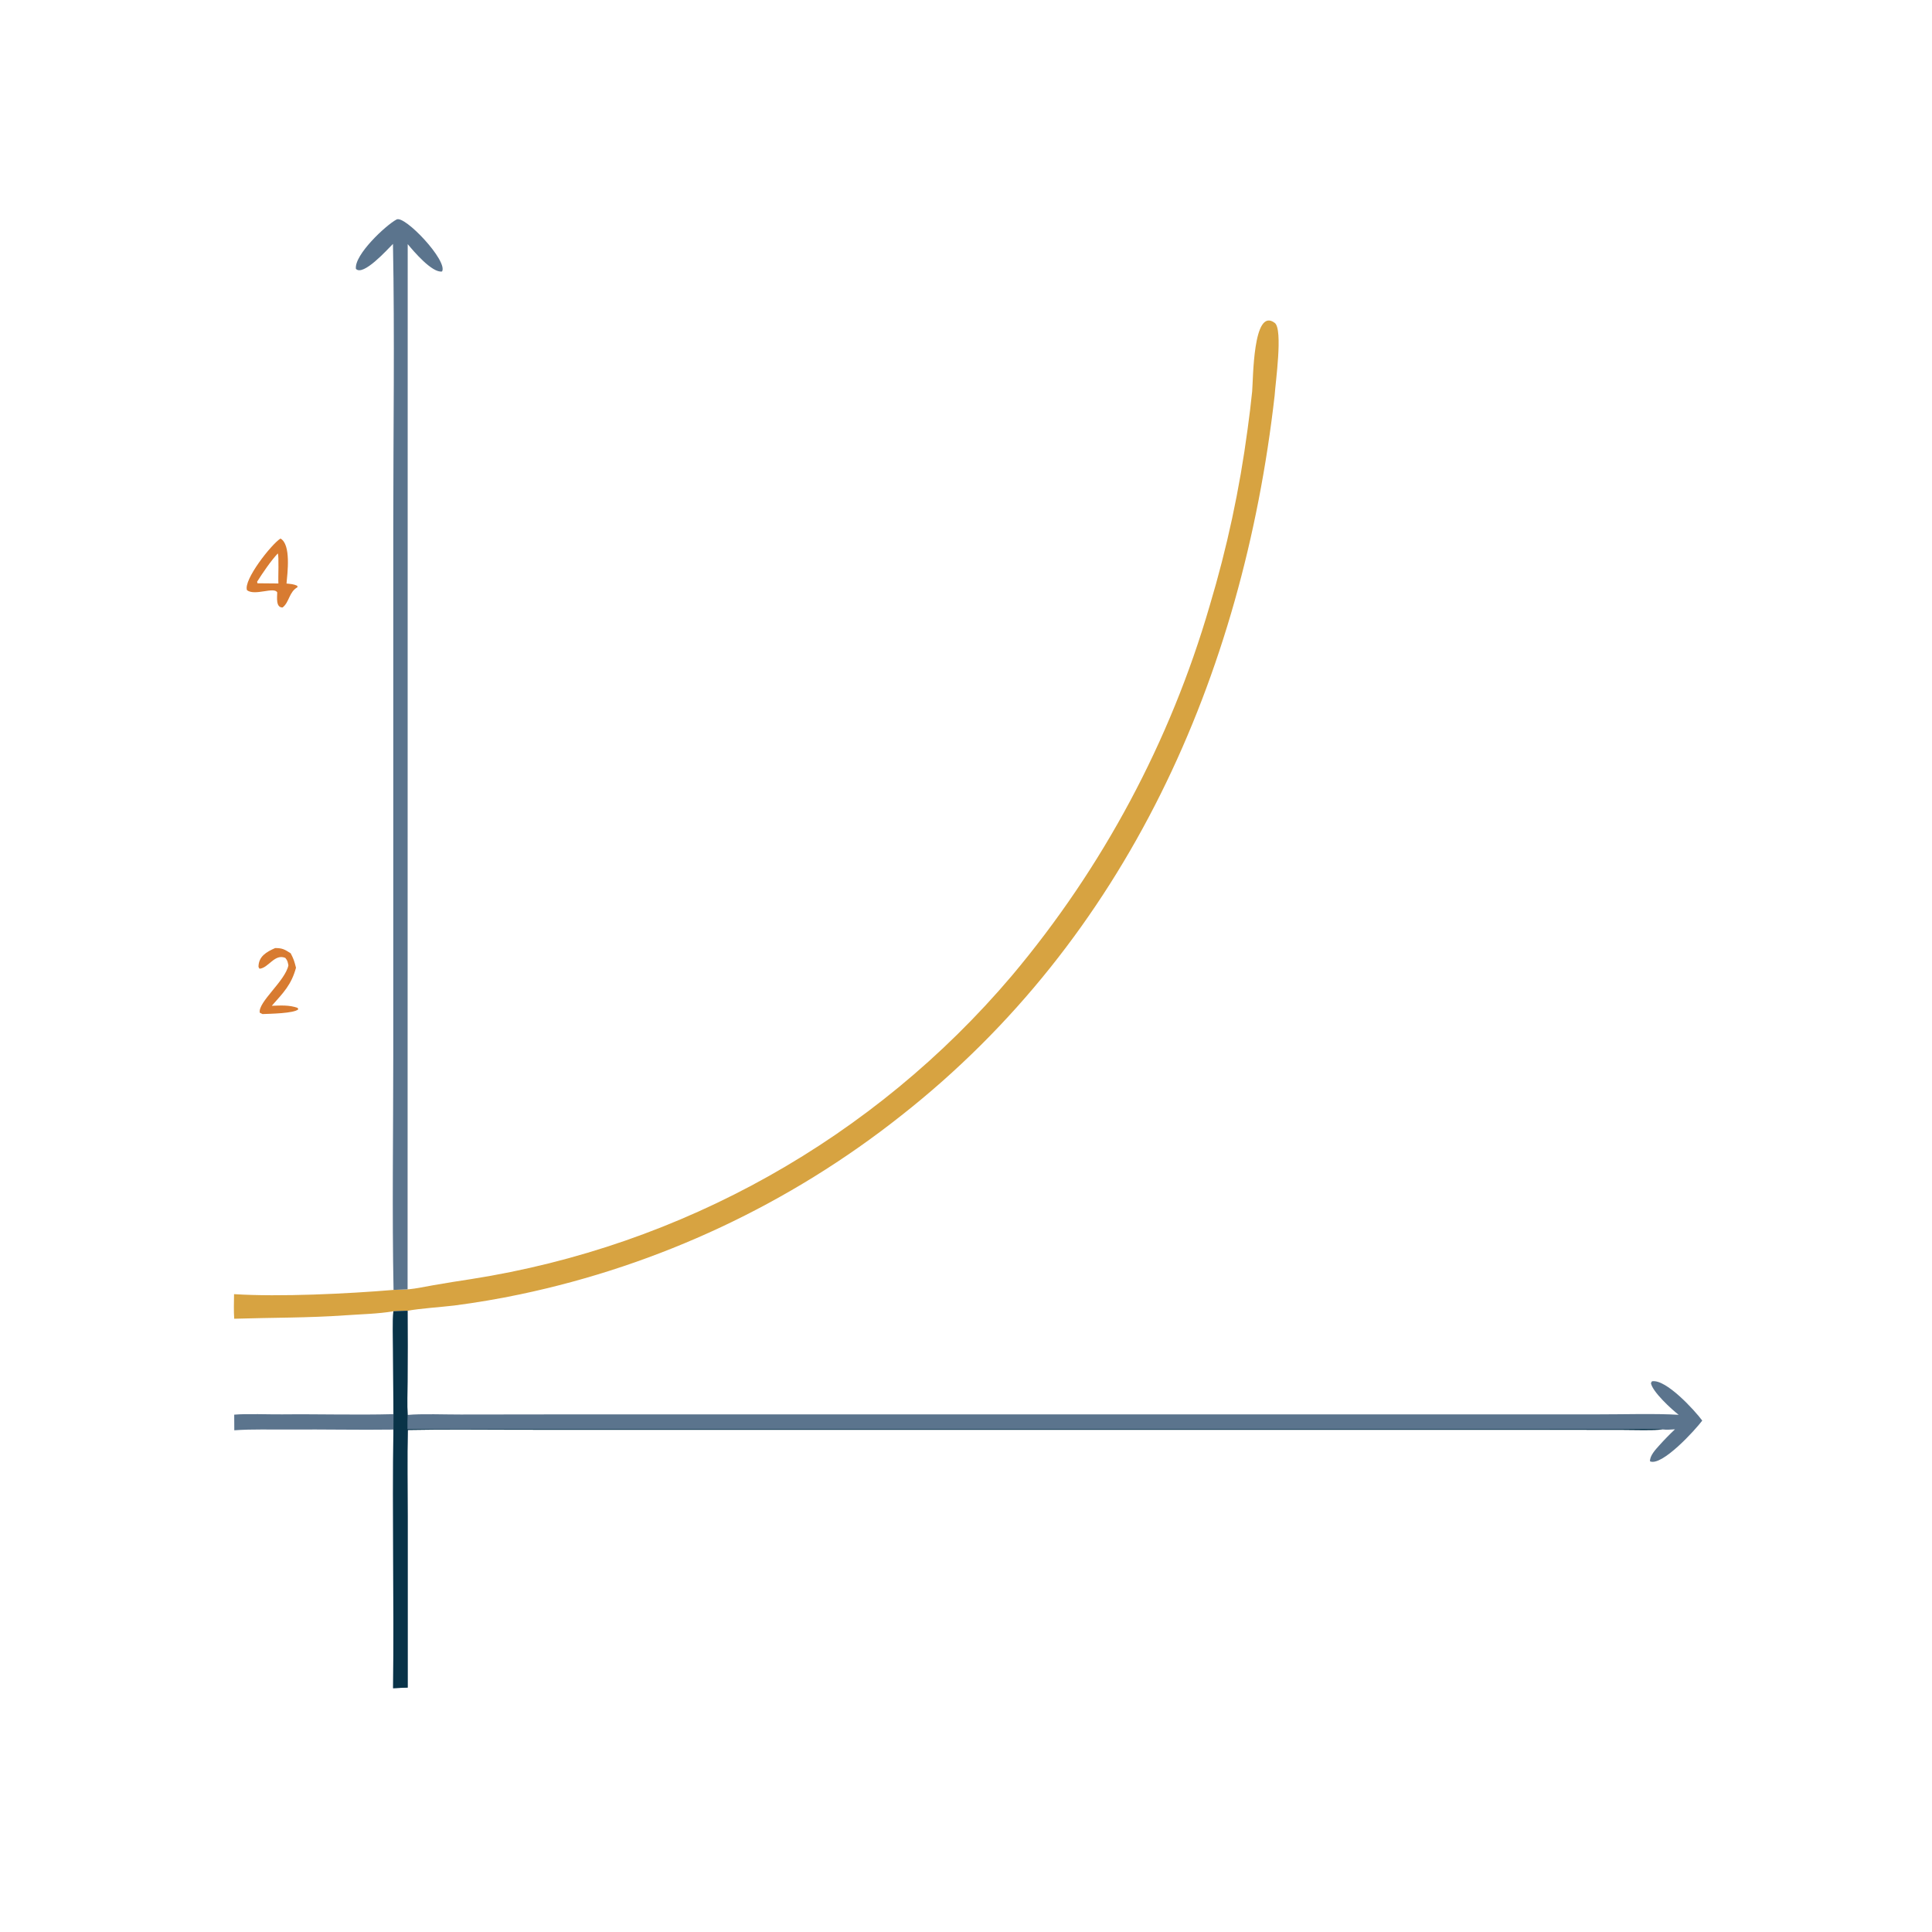
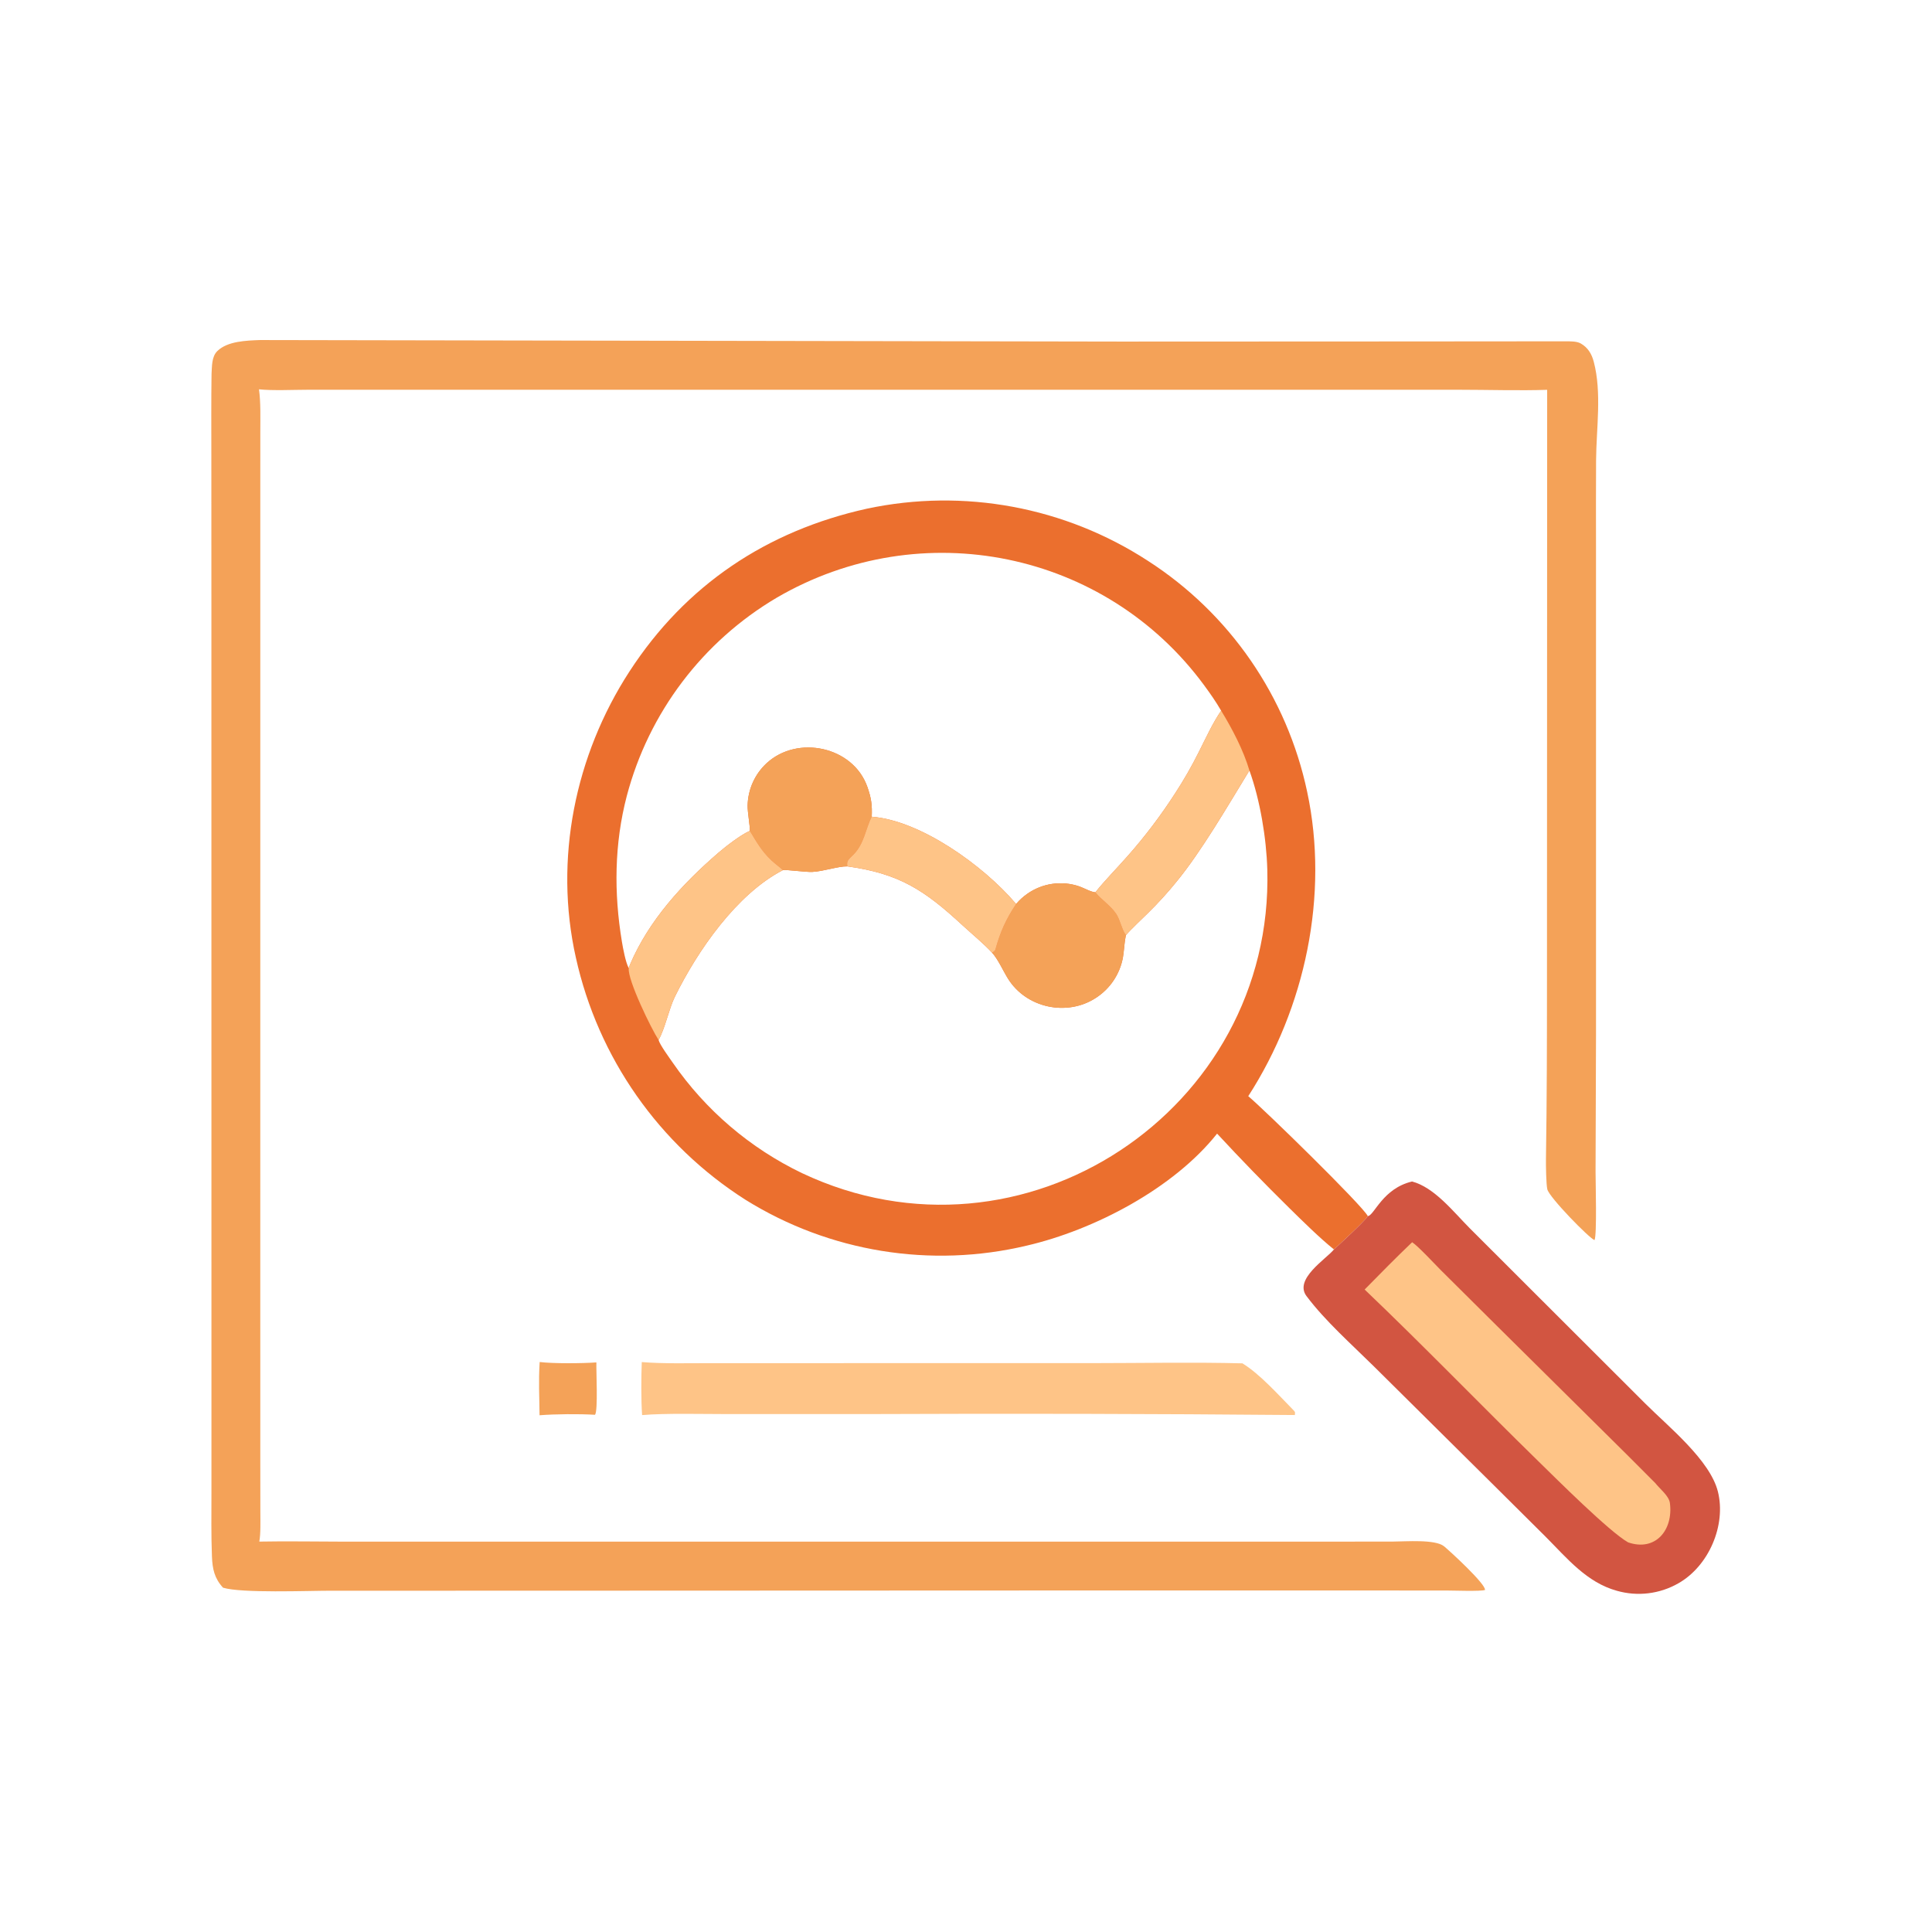
<svg xmlns="http://www.w3.org/2000/svg" version="1.1" style="display: block;" viewBox="0 0 2048 2048" width="512" height="512" preserveAspectRatio="none">
-   <path transform="translate(0,0)" fill="rgb(215,163,65)" d="M 432.063 1366.72 L 433.917 1366.61 C 439.444 1366.23 453.13 1363.47 459.218 1362.41 C 472.647 1360.07 486.104 1357.88 499.586 1355.87 C 722.971 1320.92 926.339 1206.8 1072.56 1034.35 C 1169.02 919.661 1240.45 786.093 1282.29 642.199 C 1300.78 580.469 1313.97 518.853 1322.51 454.925 C 1324.36 441.626 1325.97 428.295 1327.34 414.939 C 1328.49 402.647 1328.05 324.734 1351.3 342.302 C 1360.26 349.075 1351.88 406.568 1351.19 419.113 C 1317.38 716.221 1194.54 994.575 955.205 1182.65 C 837.008 1276.26 698.67 1341.12 551.111 1372.11 C 528.094 1376.93 504.898 1380.86 481.577 1383.89 C 467.931 1385.53 444.598 1387.08 432.043 1389.47 L 417.001 1390.02 C 401.096 1392.74 382.351 1393.13 366.06 1394.28 C 326.724 1397.08 287.641 1396.66 248.283 1397.92 C 247.656 1390.03 248.023 1379.91 248.097 1371.84 C 296.257 1374.94 368.501 1371.45 417.179 1367.36 L 432.063 1366.72 z" />
-   <path transform="translate(0,0)" fill="rgb(91,116,141)" d="M 417.001 1390.02 L 432.043 1389.47 C 432.214 1414.33 432.207 1439.19 432.022 1464.05 C 431.989 1474.51 431.482 1489.76 432.113 1499.89 C 446.297 1498.46 473.058 1499.52 488.412 1499.44 L 613.446 1499.28 L 993.027 1499.29 L 1518.65 1499.28 L 1693.13 1499.29 C 1718.84 1499.34 1755.14 1498.24 1779.48 1499.75 C 1772.11 1494.17 1751.48 1475.18 1750.06 1466.13 L 1751.11 1464.26 C 1765.69 1461.4 1796.24 1494.77 1804.46 1505.88 C 1797.29 1515.53 1761.81 1554.61 1749.09 1549.08 C 1748.75 1543.12 1754.94 1536.6 1758.94 1532.14 C 1764.23 1526.24 1769.76 1520.57 1775.52 1515.14 C 1771.12 1515.38 1766.77 1515.83 1762.43 1515.26 C 1752.75 1516.38 1731.75 1515.75 1721.38 1515.71 L 1646.37 1515.61 L 1391.89 1515.62 L 757.436 1515.63 L 551.214 1515.6 C 511.991 1515.58 471.399 1515.06 432.281 1515.83 C 431.571 1545.52 432.168 1577.81 432.154 1607.66 L 432.158 1788.93 C 427.096 1789.03 421.799 1789.36 416.72 1789.59 C 417.622 1698.41 415.927 1606.59 417.018 1515.42 L 417.063 1499.07 L 416.627 1430.32 C 416.578 1419.17 415.984 1400.67 417.001 1390.02 z" />
-   <path transform="translate(0,0)" fill="rgb(9,51,72)" d="M 417.001 1390.02 L 432.043 1389.47 C 432.214 1414.33 432.207 1439.19 432.022 1464.05 C 431.989 1474.51 431.482 1489.76 432.113 1499.89 C 431.944 1505.06 431.799 1509.77 431.924 1514.96 L 1358.94 1514.95 L 1636.67 1514.95 L 1719.91 1514.9 C 1729.65 1514.89 1753.98 1514.29 1762.43 1515.26 C 1752.75 1516.38 1731.75 1515.75 1721.38 1515.71 L 1646.37 1515.61 L 1391.89 1515.62 L 757.436 1515.63 L 551.214 1515.6 C 511.991 1515.58 471.399 1515.06 432.281 1515.83 C 431.571 1545.52 432.168 1577.81 432.154 1607.66 L 432.158 1788.93 C 427.096 1789.03 421.799 1789.36 416.72 1789.59 C 417.622 1698.41 415.927 1606.59 417.018 1515.42 L 417.063 1499.07 L 416.627 1430.32 C 416.578 1419.17 415.984 1400.67 417.001 1390.02 z" />
-   <path transform="translate(0,0)" fill="rgb(91,116,141)" d="M 416.563 258.548 C 410.548 264.559 384.906 293.237 377.283 284.991 C 375.397 270.152 408.874 238.818 420.417 232.641 C 429.085 228.002 474.996 276.581 468.609 287.772 C 458.117 289.621 438.25 266.128 432.182 258.772 L 432.063 1366.72 L 417.179 1367.36 C 415.558 1286.04 416.88 1200.51 416.88 1118.95 L 416.895 556.467 C 416.899 458.672 418.418 356.095 416.563 258.548 z" />
-   <path transform="translate(0,0)" fill="rgb(91,116,141)" d="M 248.274 1499.6 C 261.597 1498.42 285.149 1499.43 299.066 1499.28 C 338.232 1498.88 377.928 1500.1 417.063 1499.07 L 417.018 1515.42 C 380.56 1515.94 343.629 1515.06 307.14 1515.38 C 287.858 1515.55 267.519 1514.77 248.366 1516.17 L 248.274 1499.6 z" />
-   <path transform="translate(0,0)" fill="rgb(216,123,49)" d="M 297.322 570.869 C 308.698 577.146 304.709 607.584 303.721 618.557 C 308.003 619.052 311.134 619.101 315.066 620.917 L 315.404 622.429 C 306.242 627.588 306.873 638.201 299.59 643.933 C 292.192 644.234 293.814 633.143 293.869 627.987 C 290.582 621.608 270.26 632.017 261.849 625.646 C 257.715 615.036 287.526 577.028 297.322 570.869 z M 273.87 618.309 C 280.918 618.369 288.076 618.361 295.113 618.505 C 294.714 612.204 295.881 589.472 294.471 586.692 C 287.324 594.237 278.041 607.853 272.574 616.626 L 272.873 618.262 L 273.87 618.309 z" />
-   <path transform="translate(0,0)" fill="rgb(216,123,49)" d="M 291.67 1004.99 C 299.291 1004.94 301.695 1006.42 308.159 1010.54 C 311.531 1017.09 311.943 1018.81 313.773 1025.83 C 308.818 1044.06 300.309 1052.34 288.106 1066.18 C 297.375 1065.86 306.696 1065.18 315.515 1068.41 L 316.194 1069.93 C 311.645 1074.31 285.945 1074.62 278.262 1074.95 L 275.368 1073.51 C 273.245 1062.35 302.347 1039.93 305.727 1023.29 C 304.899 1019.49 304.946 1018.45 302.425 1015.41 C 291.061 1010.62 284.546 1026.28 275.067 1026.88 L 274.003 1024.97 C 274.064 1013.68 282.611 1009.01 291.67 1004.99 z" />
+   <path transform="translate(0,0)" fill="rgb(235,111,46)" d="M 1290.17 1201.69 C 1244.06 1259.81 1159.94 1303.82 1088.37 1320.42 C 986.527 1344.65 879.225 1327.17 790.34 1271.87 C 698.65 1213.56 633.922 1121.18 610.436 1015.09 C 587.083 911.009 609.518 800.686 667.279 711.746 C 726.877 619.976 812.939 562.675 918.92 539.232 C 1021.59 517.369 1128.73 537.231 1216.74 594.44 C 1303.49 650.254 1364.31 738.446 1385.65 839.366 C 1409.08 948.714 1383.56 1068.51 1323.2 1162 C 1339.25 1175.26 1444.41 1277.98 1449.96 1289.15 C 1446.09 1295.15 1420.22 1318.74 1414.04 1324.46 C 1398.95 1312.4 1380.53 1294.13 1366.49 1280.35 C 1340.46 1254.72 1315.01 1228.49 1290.17 1201.69 z M 1193.56 991.278 L 1193.21 992.845 C 1191.91 998.884 1191.55 1007.99 1190.37 1014.84 C 1187.15 1032.55 1176.72 1048.14 1161.57 1057.86 C 1131.05 1077.74 1088.04 1068.57 1068.61 1037.56 C 1063.38 1029.21 1058.03 1016.87 1051.63 1009.87 C 1042.86 1000.32 1029.84 989.652 1020.15 980.697 C 980.006 943.594 953.286 925.986 898.259 918.387 C 888.578 918.174 873.012 923.645 861.239 924.264 C 854.197 924.634 832.012 921.536 829.881 922.37 C 780.91 947.73 739.541 1007.52 715.416 1056.52 C 709.048 1069.46 704.874 1090.77 698.094 1102.36 C 699.456 1107.58 709.63 1121.38 713.312 1126.72 C 748.026 1176.92 795.224 1217.2 850.252 1243.6 C 1084.26 1354.14 1350.53 1176.57 1343.39 921.607 C 1342.46 888.526 1335.68 847.797 1324.43 816.749 C 1301.95 853.487 1273.35 902.93 1246.77 935.074 C 1237.58 946.402 1227.75 957.203 1217.35 967.425 C 1210.84 973.897 1199.15 984.753 1193.56 991.278 z M 794.85 880.774 C 795.278 876.712 792.335 860.942 792.504 853.754 C 792.889 836.756 800.141 820.639 812.607 809.077 C 845.48 778.699 904.443 791.358 919.456 834.192 C 923.605 846.028 924.604 853.242 924.087 865.753 C 976.156 869.762 1042.5 917.881 1076 956.978 L 1077.12 958.289 C 1080.84 953.92 1084.12 950.958 1088.75 947.621 C 1104.89 936.169 1125.56 933.206 1144.26 939.661 C 1148.77 941.22 1156.96 945.814 1161.15 945.876 C 1171.03 933.401 1184.51 919.835 1195.33 907.47 C 1213.68 886.732 1230.42 864.632 1245.43 841.359 C 1254.75 827.103 1263.24 812.311 1270.83 797.062 C 1277.87 783.168 1285.77 765.795 1294.49 753.415 C 1289.1 744.072 1282.88 735.185 1276.49 726.496 C 1171.86 584.139 976.79 544.125 823.357 633.59 C 744.819 679.964 687.725 755.426 664.455 843.615 C 651.164 894.447 650.665 946.445 659.238 998.181 C 660.388 1005.12 663.231 1020.54 666.541 1026.27 C 666.93 1025 667.318 1023.71 667.847 1022.47 C 687.842 975.553 723.433 936.836 761.62 903.893 C 769.352 897.224 785.659 884.613 794.85 880.774 z" />
+   <path transform="translate(0,0)" fill="rgb(244,162,88)" d="M 1077.12 958.289 C 1080.84 953.92 1084.12 950.958 1088.75 947.621 C 1104.89 936.169 1125.56 933.206 1144.26 939.661 C 1148.77 941.22 1156.96 945.814 1161.15 945.876 C 1167.87 954.176 1176.96 959.582 1183.15 968.638 C 1187.33 974.746 1189.37 986.087 1193.56 991.278 L 1193.21 992.845 C 1191.91 998.884 1191.55 1007.99 1190.37 1014.84 C 1187.15 1032.55 1176.72 1048.14 1161.57 1057.86 C 1131.05 1077.74 1088.04 1068.57 1068.61 1037.56 C 1063.38 1029.21 1058.03 1016.87 1051.63 1009.87 C 1052.98 1009.07 1054.75 1008.06 1055.21 1006.38 C 1060.22 988.122 1066.51 974.067 1077.12 958.289 z" />
+   <path transform="translate(0,0)" fill="rgb(244,162,88)" d="M 794.85 880.774 C 795.278 876.712 792.335 860.942 792.504 853.754 C 792.889 836.756 800.141 820.639 812.607 809.077 C 845.48 778.699 904.443 791.358 919.456 834.192 C 923.605 846.028 924.604 853.242 924.087 865.753 C 917.509 878.444 916.258 894.228 904.754 905.86 C 899.7 910.971 897.066 912.289 898.259 918.387 C 888.578 918.174 873.012 923.645 861.239 924.264 C 854.197 924.634 832.012 921.536 829.881 922.37 C 826.261 918.938 821.578 915.653 817.625 911.913 C 807.28 902.128 802.054 892.592 794.85 880.774 z" />
+   <path transform="translate(0,0)" fill="rgb(254,196,135)" d="M 1294.49 753.415 C 1306.07 772.238 1318.19 795.461 1324.43 816.749 C 1301.95 853.487 1273.35 902.93 1246.77 935.074 C 1237.58 946.402 1227.75 957.203 1217.35 967.425 C 1210.84 973.897 1199.15 984.753 1193.56 991.278 C 1189.37 986.087 1187.33 974.746 1183.15 968.638 C 1176.96 959.582 1167.87 954.176 1161.15 945.876 C 1171.03 933.401 1184.51 919.835 1195.33 907.47 C 1213.68 886.732 1230.42 864.632 1245.43 841.359 C 1254.75 827.103 1263.24 812.311 1270.83 797.062 C 1277.87 783.168 1285.77 765.795 1294.49 753.415 z" />
+   <path transform="translate(0,0)" fill="rgb(254,196,135)" d="M 794.85 880.774 C 802.054 892.592 807.28 902.128 817.625 911.913 C 821.578 915.653 826.261 918.938 829.881 922.37 C 780.91 947.73 739.541 1007.52 715.416 1056.52 C 709.048 1069.46 704.874 1090.77 698.094 1102.36 C 690.722 1091.22 664.858 1038.27 666.541 1026.27 C 666.93 1025 667.318 1023.71 667.847 1022.47 C 687.842 975.553 723.433 936.836 761.62 903.893 C 769.352 897.224 785.659 884.613 794.85 880.774 z" />
+   <path transform="translate(0,0)" fill="rgb(254,196,135)" d="M 924.087 865.753 C 976.156 869.762 1042.5 917.881 1076 956.978 L 1077.12 958.289 C 1066.51 974.067 1060.22 988.122 1055.21 1006.38 C 1054.75 1008.06 1052.98 1009.07 1051.63 1009.87 C 1042.86 1000.32 1029.84 989.652 1020.15 980.697 C 980.006 943.594 953.286 925.986 898.259 918.387 C 897.066 912.289 899.7 910.971 904.754 905.86 C 916.258 894.228 917.509 878.444 924.087 865.753 z" />
+   <path transform="translate(0,0)" fill="rgb(244,162,88)" d="M 275.506 360.459 L 1188.26 362.066 L 1509.25 361.931 C 1559.23 361.918 1609.28 361.77 1659.27 361.822 C 1664.46 361.828 1671.4 361.616 1675.77 364.145 C 1683.33 368.525 1687.27 375.208 1689.45 383.451 C 1698.13 416.318 1692.14 454.373 1691.91 487.686 C 1691.69 518.247 1691.83 548.307 1691.83 578.576 L 1691.84 1096.52 L 1691.36 1242.18 C 1691.35 1252.88 1692.95 1309.4 1690.25 1314.57 C 1684.66 1312.64 1642.03 1269.03 1640.2 1260.64 C 1638.97 1255.04 1638.68 1235.24 1638.78 1228.64 C 1639.76 1165.33 1639.87 1102.12 1639.86 1038.82 L 1640.05 413.223 C 1611.69 414.231 1575.58 413.158 1546.61 413.156 L 1352.85 413.151 L 766.764 413.153 L 427.709 413.139 L 326.923 413.151 C 311.752 413.169 288.648 414.248 274.541 412.698 C 276.451 426.358 275.961 442.731 275.952 456.73 L 275.923 514.747 L 275.924 714.5 L 275.914 1378.54 L 275.932 1553.62 L 275.991 1602.74 C 275.994 1611.61 276.466 1625.82 274.869 1634.15 C 304.205 1633.57 336.257 1634.2 365.76 1634.21 L 554.716 1634.21 L 1121.96 1634.22 L 1399.91 1634.21 L 1477.12 1634.12 C 1490.04 1634.07 1521.47 1631.51 1530.78 1639.17 C 1537.38 1644.59 1575.17 1679.37 1574.15 1685.42 C 1570.06 1687.1 1540.2 1686.01 1533.16 1686.01 L 1431.21 1685.98 L 1117.52 1685.98 L 536.663 1686.21 L 350.9 1686.22 C 326.042 1686.23 256.144 1689.03 236.435 1683.02 C 227.282 1673.11 225.192 1663.11 224.672 1650 C 223.781 1627.51 224.127 1604.52 224.144 1581.97 L 224.151 1469.49 L 224.126 1118.25 L 224.093 639.075 L 224.035 481.732 C 224.022 453.264 223.833 424.626 224.245 396.181 C 224.787 388.287 224.249 378.132 230.373 372.139 C 241.214 361.53 261.29 361.03 275.506 360.459 z" />
+   <path transform="translate(0,0)" fill="rgb(210,85,65)" d="M 1496.85 1252.43 C 1520.55 1258.71 1540.54 1284.41 1557.84 1301.84 L 1626.9 1370.83 L 1744.18 1487.95 C 1768.62 1512.36 1812.68 1547.76 1821.05 1581.17 C 1829.94 1616.69 1811.48 1660.05 1779.09 1678.4 C 1759.31 1689.71 1735.8 1692.56 1713.9 1686.28 C 1681.97 1677.45 1661.25 1651.93 1638.67 1629.25 L 1585.21 1576.12 L 1456.47 1448.52 C 1432.76 1425.08 1404.77 1400.33 1384.95 1373.91 C 1371.42 1355.89 1405.75 1334.65 1414.04 1324.46 C 1420.22 1318.74 1446.09 1295.15 1449.96 1289.15 C 1456.88 1288.32 1465.63 1259.83 1496.85 1252.43 z" />
+   <path transform="translate(0,0)" fill="rgb(254,196,135)" d="M 1496.92 1316.81 C 1503.43 1321.03 1520.86 1339.96 1527.52 1346.6 L 1587.54 1406.23 L 1697.95 1515.58 C 1716.93 1534.4 1735.98 1553.17 1754.74 1572.2 C 1759.31 1578.16 1769.16 1585.58 1770.16 1593.24 C 1773.91 1621.87 1754.9 1645 1725.86 1634.97 C 1706.01 1623.77 1649.48 1567.3 1631.43 1549.67 C 1569.52 1489.19 1509.29 1426.77 1446.58 1366.95 C 1463.45 1349.78 1479.48 1333.46 1496.92 1316.81 z" />
+   <path transform="translate(0,0)" fill="rgb(254,196,135)" d="M 680.303 1443.84 C 702.167 1445.71 730.353 1445 752.565 1444.99 L 865.142 1444.99 L 1158.12 1444.97 C 1209.65 1444.95 1265.81 1443.86 1317.02 1445.2 C 1335.33 1456.39 1354.96 1478.38 1370.3 1493.99 C 1373.28 1497.02 1372.87 1496.81 1372.6 1499.99 C 1223.3 1498.68 1073.99 1498.34 924.679 1498.97 L 769.948 1498.98 C 744.377 1498.99 705.163 1497.94 680.65 1500.05 C 679.533 1484.07 679.692 1459.86 680.303 1443.84 z" />
+   <path transform="translate(0,0)" fill="rgb(244,162,88)" d="M 572.069 1443.78 C 586.196 1445.56 617.854 1445.29 632.191 1444.2 C 631.873 1452.82 634.079 1495.45 630.746 1499.73 C 613.684 1498.69 588.775 1498.93 571.941 1500.23 C 571.758 1479.06 570.764 1465.44 572.069 1443.78 z" />
</svg>
